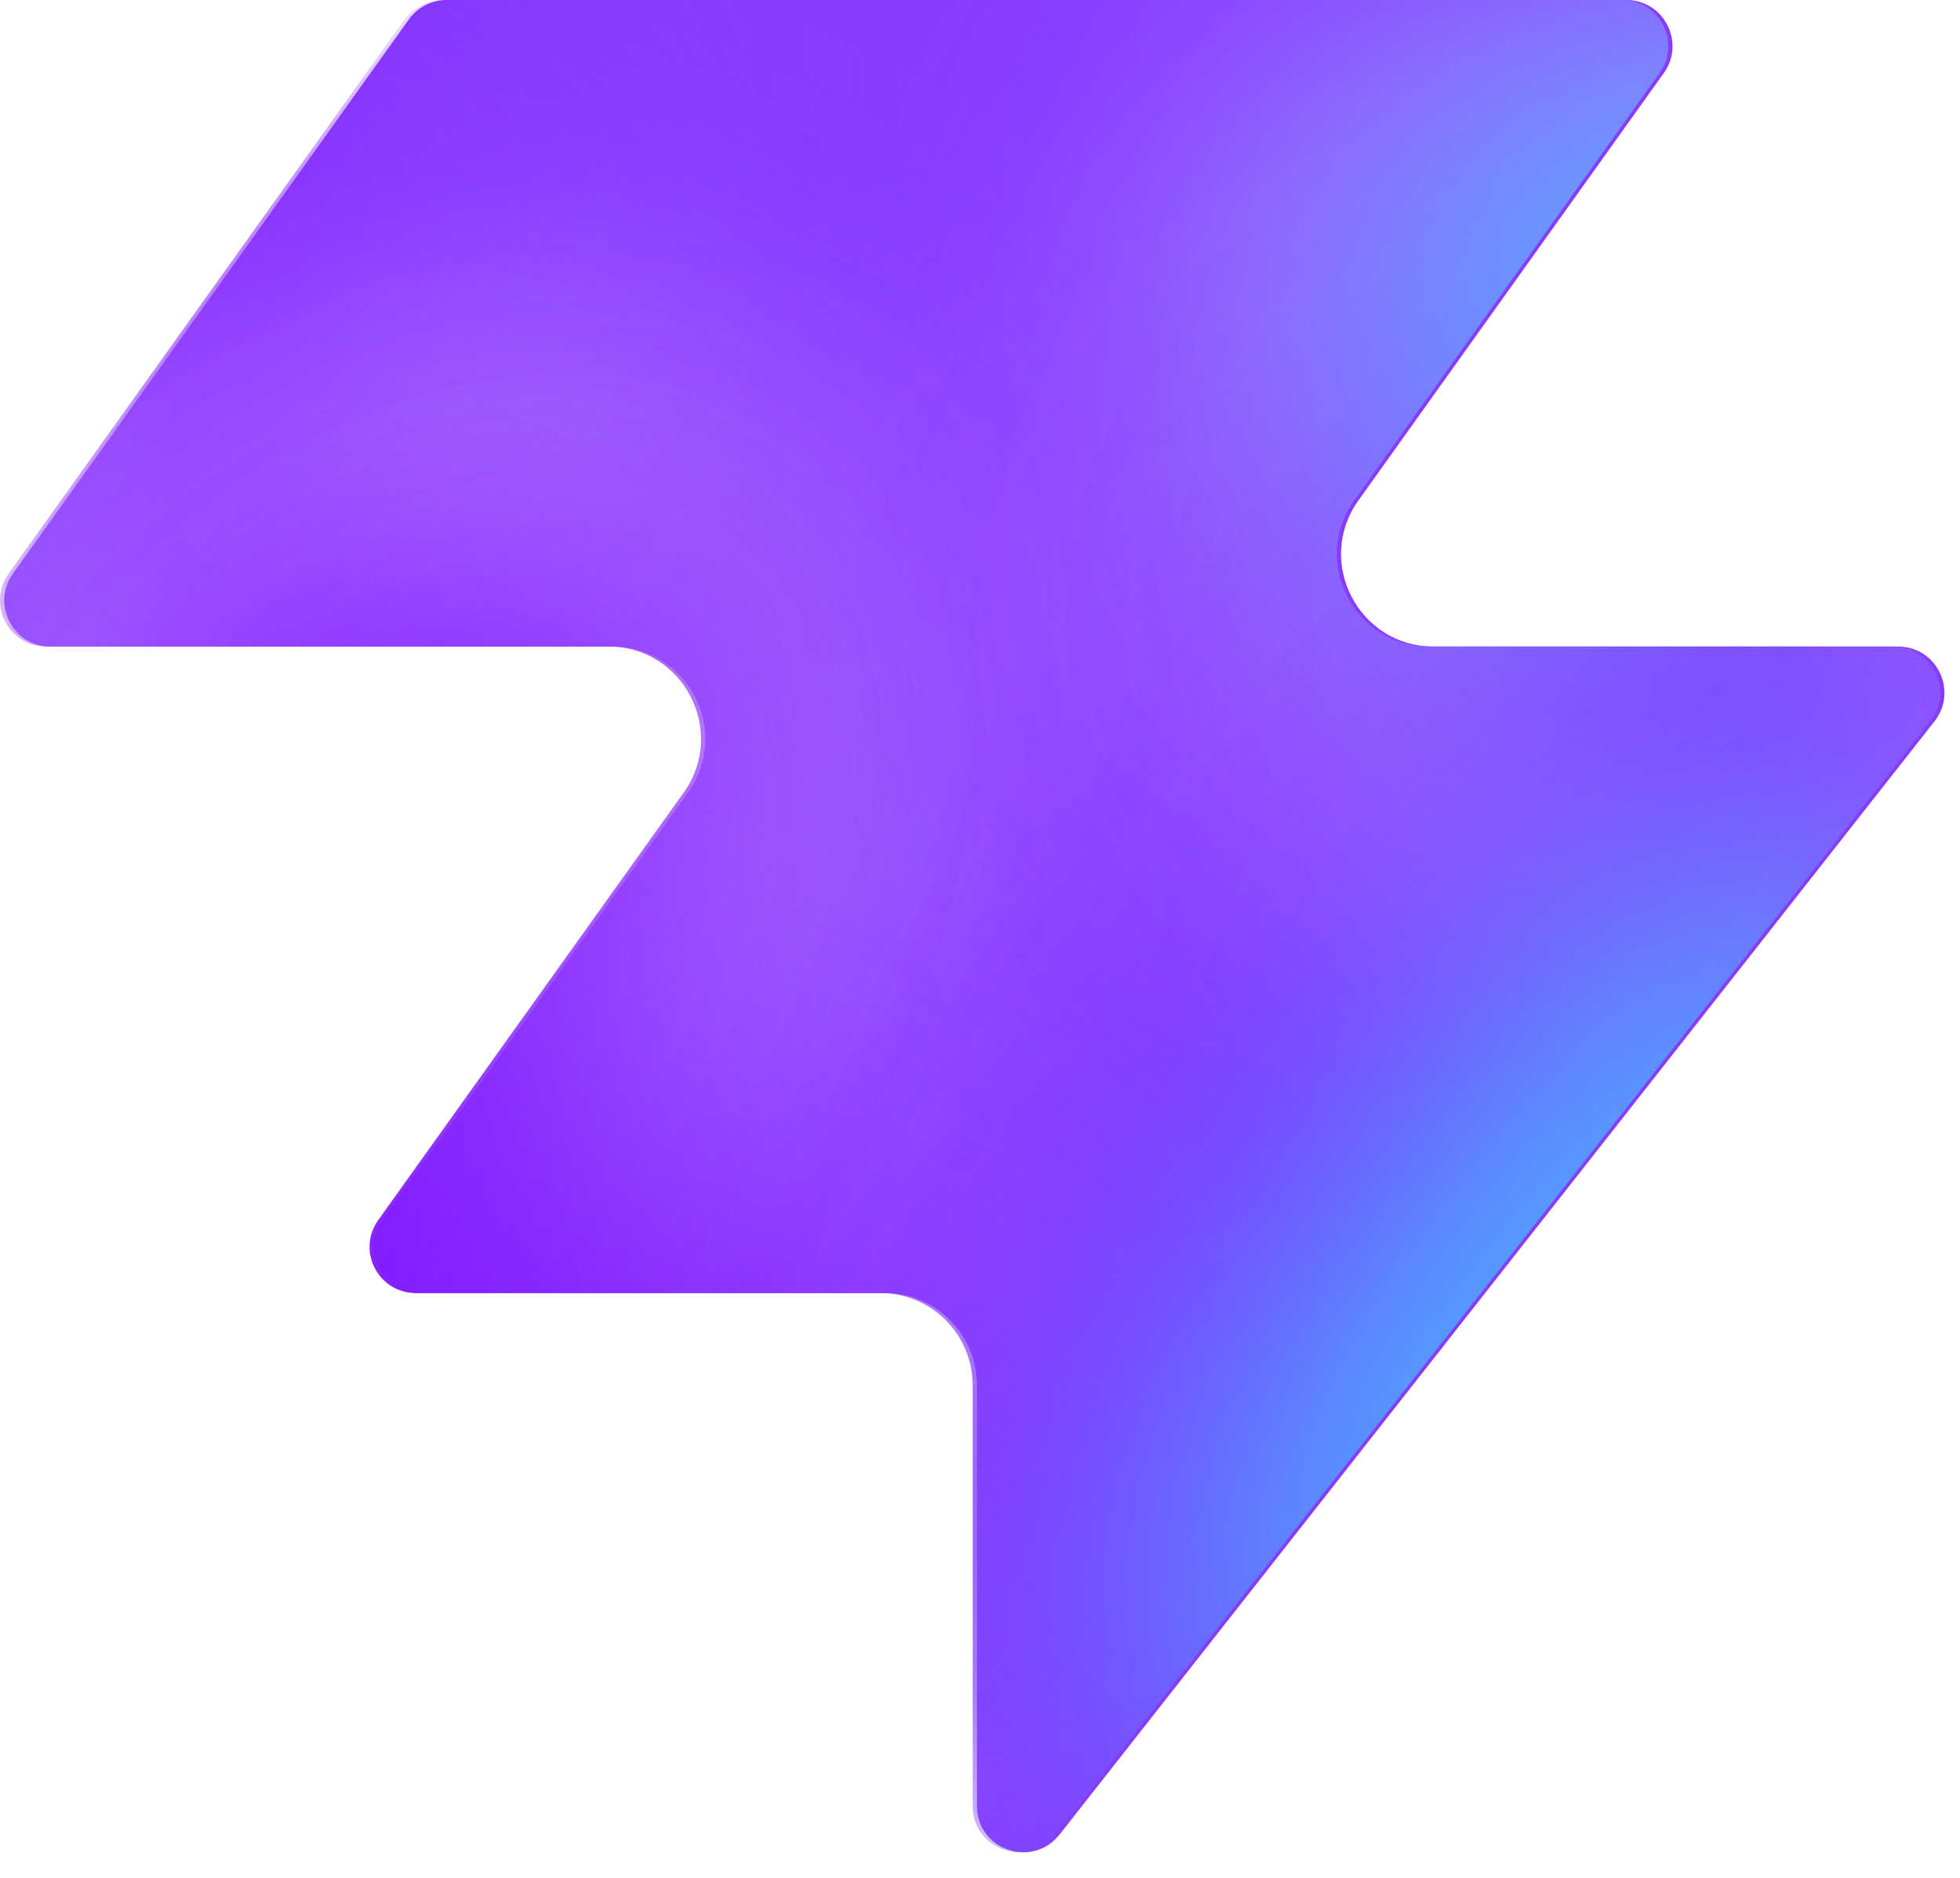
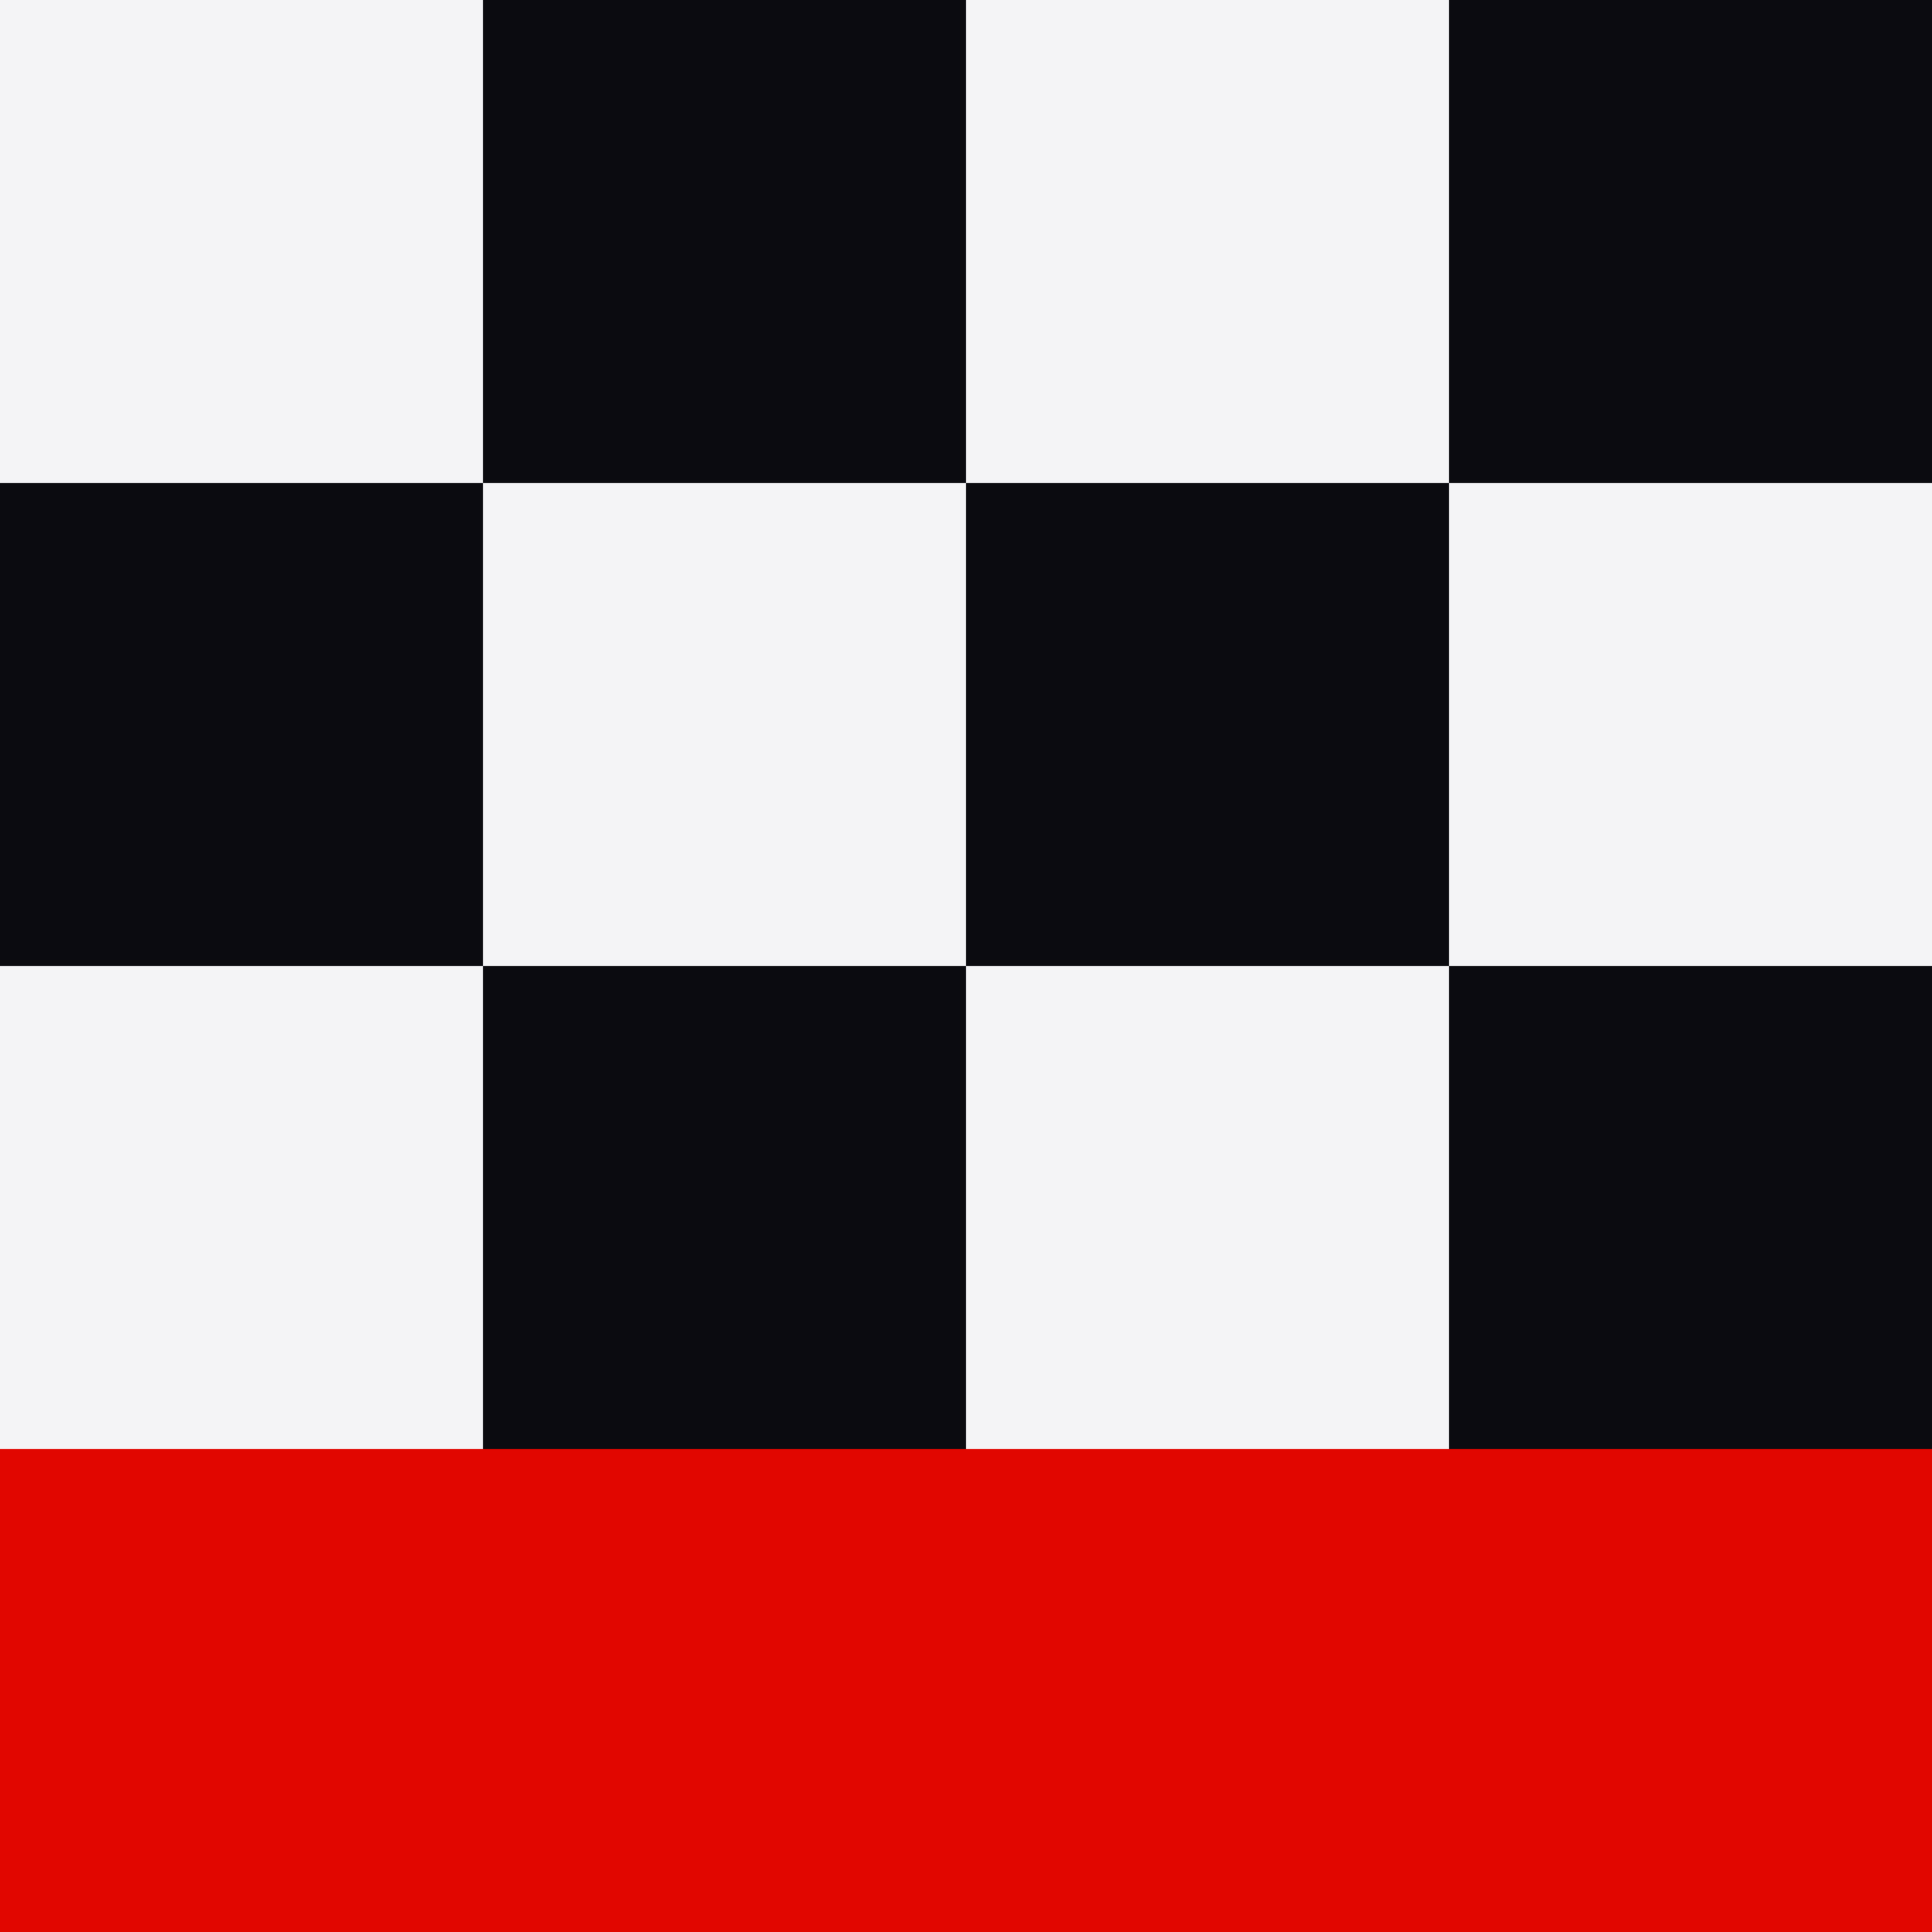
- <svg xmlns="http://www.w3.org/2000/svg" width="48" height="46" fill="none" viewBox="0 0 48 46">
-   <path fill="#863bff" d="M25.946 44.938c-.664.845-2.021.375-2.021-.698V33.937a2.26 2.26 0 0 0-2.262-2.262H10.287c-.92 0-1.456-1.04-.92-1.788l7.48-10.471c1.07-1.497 0-3.578-1.842-3.578H1.237c-.92 0-1.456-1.04-.92-1.788L10.013.474c.214-.297.556-.474.92-.474h28.894c.92 0 1.456 1.04.92 1.788l-7.48 10.471c-1.07 1.498 0 3.579 1.842 3.579h11.377c.943 0 1.473 1.088.89 1.83L25.947 44.94z" style="fill:#863bff;fill:color(display-p3 .525 .23 1);fill-opacity:1" />
-   <mask id="a" width="48" height="46" x="0" y="0" maskUnits="userSpaceOnUse" style="mask-type:alpha">
-     <path fill="#000" d="M25.842 44.938c-.664.844-2.021.375-2.021-.698V33.937a2.26 2.26 0 0 0-2.262-2.262H10.183c-.92 0-1.456-1.04-.92-1.788l7.48-10.471c1.07-1.498 0-3.579-1.842-3.579H1.133c-.92 0-1.456-1.04-.92-1.787L9.91.473c.214-.297.556-.474.92-.474h28.894c.92 0 1.456 1.04.92 1.788l-7.48 10.471c-1.07 1.498 0 3.578 1.842 3.578h11.377c.943 0 1.473 1.088.89 1.832L25.843 44.94z" style="fill:#000;fill-opacity:1" />
-   </mask>
-   <g mask="url(#a)">
-     <g filter="url(#b)">
-       <ellipse cx="5.508" cy="14.704" fill="#ede6ff" rx="5.508" ry="14.704" style="fill:#ede6ff;fill:color(display-p3 .927 .903 1);fill-opacity:1" transform="matrix(.00324 1 1 -.00324 -4.47 31.516)" />
-     </g>
-     <g filter="url(#c)">
-       <ellipse cx="10.399" cy="29.851" fill="#ede6ff" rx="10.399" ry="29.851" style="fill:#ede6ff;fill:color(display-p3 .927 .903 1);fill-opacity:1" transform="matrix(.00324 1 1 -.00324 -39.328 7.883)" />
-     </g>
-     <g filter="url(#d)">
-       <ellipse cx="5.508" cy="30.487" fill="#7e14ff" rx="5.508" ry="30.487" style="fill:#7e14ff;fill:color(display-p3 .492 .077 1);fill-opacity:1" transform="rotate(89.814 -25.913 -14.639)scale(1 -1)" />
-     </g>
-     <g filter="url(#e)">
-       <ellipse cx="5.508" cy="30.599" fill="#7e14ff" rx="5.508" ry="30.599" style="fill:#7e14ff;fill:color(display-p3 .492 .077 1);fill-opacity:1" transform="rotate(89.814 -32.644 -3.334)scale(1 -1)" />
-     </g>
-     <g filter="url(#f)">
-       <ellipse cx="5.508" cy="30.599" fill="#7e14ff" rx="5.508" ry="30.599" style="fill:#7e14ff;fill:color(display-p3 .492 .077 1);fill-opacity:1" transform="matrix(.00324 1 1 -.00324 -34.34 30.47)" />
-     </g>
-     <g filter="url(#g)">
-       <ellipse cx="14.072" cy="22.078" fill="#ede6ff" rx="14.072" ry="22.078" style="fill:#ede6ff;fill:color(display-p3 .927 .903 1);fill-opacity:1" transform="rotate(93.35 24.506 48.493)scale(-1 1)" />
-     </g>
-     <g filter="url(#h)">
-       <ellipse cx="3.47" cy="21.501" fill="#7e14ff" rx="3.47" ry="21.501" style="fill:#7e14ff;fill:color(display-p3 .492 .077 1);fill-opacity:1" transform="rotate(89.009 28.708 47.59)scale(-1 1)" />
-     </g>
-     <g filter="url(#i)">
-       <ellipse cx="3.47" cy="21.501" fill="#7e14ff" rx="3.47" ry="21.501" style="fill:#7e14ff;fill:color(display-p3 .492 .077 1);fill-opacity:1" transform="rotate(89.009 28.708 47.59)scale(-1 1)" />
-     </g>
-     <g filter="url(#j)">
-       <ellipse cx=".387" cy="8.972" fill="#7e14ff" rx="4.407" ry="29.108" style="fill:#7e14ff;fill:color(display-p3 .492 .077 1);fill-opacity:1" transform="rotate(39.51 .387 8.972)" />
-     </g>
-     <g filter="url(#k)">
-       <ellipse cx="47.523" cy="-6.092" fill="#7e14ff" rx="4.407" ry="29.108" style="fill:#7e14ff;fill:color(display-p3 .492 .077 1);fill-opacity:1" transform="rotate(37.892 47.523 -6.092)" />
-     </g>
-     <g filter="url(#l)">
-       <ellipse cx="41.412" cy="6.333" fill="#47bfff" rx="5.971" ry="9.665" style="fill:#47bfff;fill:color(display-p3 .28 .748 1);fill-opacity:1" transform="rotate(37.892 41.412 6.333)" />
-     </g>
-     <g filter="url(#m)">
-       <ellipse cx="-1.879" cy="38.332" fill="#7e14ff" rx="4.407" ry="29.108" style="fill:#7e14ff;fill:color(display-p3 .492 .077 1);fill-opacity:1" transform="rotate(37.892 -1.88 38.332)" />
-     </g>
-     <g filter="url(#n)">
-       <ellipse cx="-1.879" cy="38.332" fill="#7e14ff" rx="4.407" ry="29.108" style="fill:#7e14ff;fill:color(display-p3 .492 .077 1);fill-opacity:1" transform="rotate(37.892 -1.88 38.332)" />
-     </g>
-     <g filter="url(#o)">
-       <ellipse cx="35.651" cy="29.907" fill="#7e14ff" rx="4.407" ry="29.108" style="fill:#7e14ff;fill:color(display-p3 .492 .077 1);fill-opacity:1" transform="rotate(37.892 35.651 29.907)" />
-     </g>
-     <g filter="url(#p)">
-       <ellipse cx="38.418" cy="32.4" fill="#47bfff" rx="5.971" ry="15.297" style="fill:#47bfff;fill:color(display-p3 .28 .748 1);fill-opacity:1" transform="rotate(37.892 38.418 32.4)" />
-     </g>
+ <svg xmlns="http://www.w3.org/2000/svg" viewBox="0 0 32 32">
+   <rect width="32" height="32" fill="#0b0b10" />
+   <g fill="#f4f4f6">
+     <rect width="8" height="8" />
+     <rect x="16" width="8" height="8" />
+     <rect x="8" y="8" width="8" height="8" />
+     <rect x="24" y="8" width="8" height="8" />
+     <rect y="16" width="8" height="8" />
+     <rect x="16" y="16" width="8" height="8" />
  </g>
-   <defs>
-     <filter id="b" width="60.045" height="41.654" x="-19.77" y="16.149" color-interpolation-filters="sRGB" filterUnits="userSpaceOnUse">
-       <feFlood flood-opacity="0" result="BackgroundImageFix" />
-       <feBlend in="SourceGraphic" in2="BackgroundImageFix" result="shape" />
-       <feGaussianBlur result="effect1_foregroundBlur_2002_17158" stdDeviation="7.659" />
-     </filter>
-     <filter id="c" width="90.34" height="51.437" x="-54.613" y="-7.533" color-interpolation-filters="sRGB" filterUnits="userSpaceOnUse">
-       <feFlood flood-opacity="0" result="BackgroundImageFix" />
-       <feBlend in="SourceGraphic" in2="BackgroundImageFix" result="shape" />
-       <feGaussianBlur result="effect1_foregroundBlur_2002_17158" stdDeviation="7.659" />
-     </filter>
-     <filter id="d" width="79.355" height="29.4" x="-49.64" y="2.03" color-interpolation-filters="sRGB" filterUnits="userSpaceOnUse">
-       <feFlood flood-opacity="0" result="BackgroundImageFix" />
-       <feBlend in="SourceGraphic" in2="BackgroundImageFix" result="shape" />
-       <feGaussianBlur result="effect1_foregroundBlur_2002_17158" stdDeviation="4.596" />
-     </filter>
-     <filter id="e" width="79.579" height="29.4" x="-45.045" y="20.029" color-interpolation-filters="sRGB" filterUnits="userSpaceOnUse">
-       <feFlood flood-opacity="0" result="BackgroundImageFix" />
-       <feBlend in="SourceGraphic" in2="BackgroundImageFix" result="shape" />
-       <feGaussianBlur result="effect1_foregroundBlur_2002_17158" stdDeviation="4.596" />
-     </filter>
-     <filter id="f" width="79.579" height="29.4" x="-43.513" y="21.178" color-interpolation-filters="sRGB" filterUnits="userSpaceOnUse">
-       <feFlood flood-opacity="0" result="BackgroundImageFix" />
-       <feBlend in="SourceGraphic" in2="BackgroundImageFix" result="shape" />
-       <feGaussianBlur result="effect1_foregroundBlur_2002_17158" stdDeviation="4.596" />
-     </filter>
-     <filter id="g" width="74.749" height="58.852" x="15.756" y="-17.901" color-interpolation-filters="sRGB" filterUnits="userSpaceOnUse">
-       <feFlood flood-opacity="0" result="BackgroundImageFix" />
-       <feBlend in="SourceGraphic" in2="BackgroundImageFix" result="shape" />
-       <feGaussianBlur result="effect1_foregroundBlur_2002_17158" stdDeviation="7.659" />
-     </filter>
-     <filter id="h" width="61.377" height="25.362" x="23.548" y="2.284" color-interpolation-filters="sRGB" filterUnits="userSpaceOnUse">
-       <feFlood flood-opacity="0" result="BackgroundImageFix" />
-       <feBlend in="SourceGraphic" in2="BackgroundImageFix" result="shape" />
-       <feGaussianBlur result="effect1_foregroundBlur_2002_17158" stdDeviation="4.596" />
-     </filter>
-     <filter id="i" width="61.377" height="25.362" x="23.548" y="2.284" color-interpolation-filters="sRGB" filterUnits="userSpaceOnUse">
-       <feFlood flood-opacity="0" result="BackgroundImageFix" />
-       <feBlend in="SourceGraphic" in2="BackgroundImageFix" result="shape" />
-       <feGaussianBlur result="effect1_foregroundBlur_2002_17158" stdDeviation="4.596" />
-     </filter>
-     <filter id="j" width="56.045" height="63.649" x="-27.636" y="-22.853" color-interpolation-filters="sRGB" filterUnits="userSpaceOnUse">
-       <feFlood flood-opacity="0" result="BackgroundImageFix" />
-       <feBlend in="SourceGraphic" in2="BackgroundImageFix" result="shape" />
-       <feGaussianBlur result="effect1_foregroundBlur_2002_17158" stdDeviation="4.596" />
-     </filter>
-     <filter id="k" width="54.814" height="64.646" x="20.116" y="-38.415" color-interpolation-filters="sRGB" filterUnits="userSpaceOnUse">
-       <feFlood flood-opacity="0" result="BackgroundImageFix" />
-       <feBlend in="SourceGraphic" in2="BackgroundImageFix" result="shape" />
-       <feGaussianBlur result="effect1_foregroundBlur_2002_17158" stdDeviation="4.596" />
-     </filter>
-     <filter id="l" width="33.541" height="35.313" x="24.641" y="-11.323" color-interpolation-filters="sRGB" filterUnits="userSpaceOnUse">
-       <feFlood flood-opacity="0" result="BackgroundImageFix" />
-       <feBlend in="SourceGraphic" in2="BackgroundImageFix" result="shape" />
-       <feGaussianBlur result="effect1_foregroundBlur_2002_17158" stdDeviation="4.596" />
-     </filter>
-     <filter id="m" width="54.814" height="64.646" x="-29.286" y="6.009" color-interpolation-filters="sRGB" filterUnits="userSpaceOnUse">
-       <feFlood flood-opacity="0" result="BackgroundImageFix" />
-       <feBlend in="SourceGraphic" in2="BackgroundImageFix" result="shape" />
-       <feGaussianBlur result="effect1_foregroundBlur_2002_17158" stdDeviation="4.596" />
-     </filter>
-     <filter id="n" width="54.814" height="64.646" x="-29.286" y="6.009" color-interpolation-filters="sRGB" filterUnits="userSpaceOnUse">
-       <feFlood flood-opacity="0" result="BackgroundImageFix" />
-       <feBlend in="SourceGraphic" in2="BackgroundImageFix" result="shape" />
-       <feGaussianBlur result="effect1_foregroundBlur_2002_17158" stdDeviation="4.596" />
-     </filter>
-     <filter id="o" width="54.814" height="64.646" x="8.244" y="-2.416" color-interpolation-filters="sRGB" filterUnits="userSpaceOnUse">
-       <feFlood flood-opacity="0" result="BackgroundImageFix" />
-       <feBlend in="SourceGraphic" in2="BackgroundImageFix" result="shape" />
-       <feGaussianBlur result="effect1_foregroundBlur_2002_17158" stdDeviation="4.596" />
-     </filter>
-     <filter id="p" width="39.409" height="43.623" x="18.713" y="10.588" color-interpolation-filters="sRGB" filterUnits="userSpaceOnUse">
-       <feFlood flood-opacity="0" result="BackgroundImageFix" />
-       <feBlend in="SourceGraphic" in2="BackgroundImageFix" result="shape" />
-       <feGaussianBlur result="effect1_foregroundBlur_2002_17158" stdDeviation="4.596" />
-     </filter>
-   </defs>
+   <rect y="24" width="32" height="8" fill="#e10600" />
</svg>
